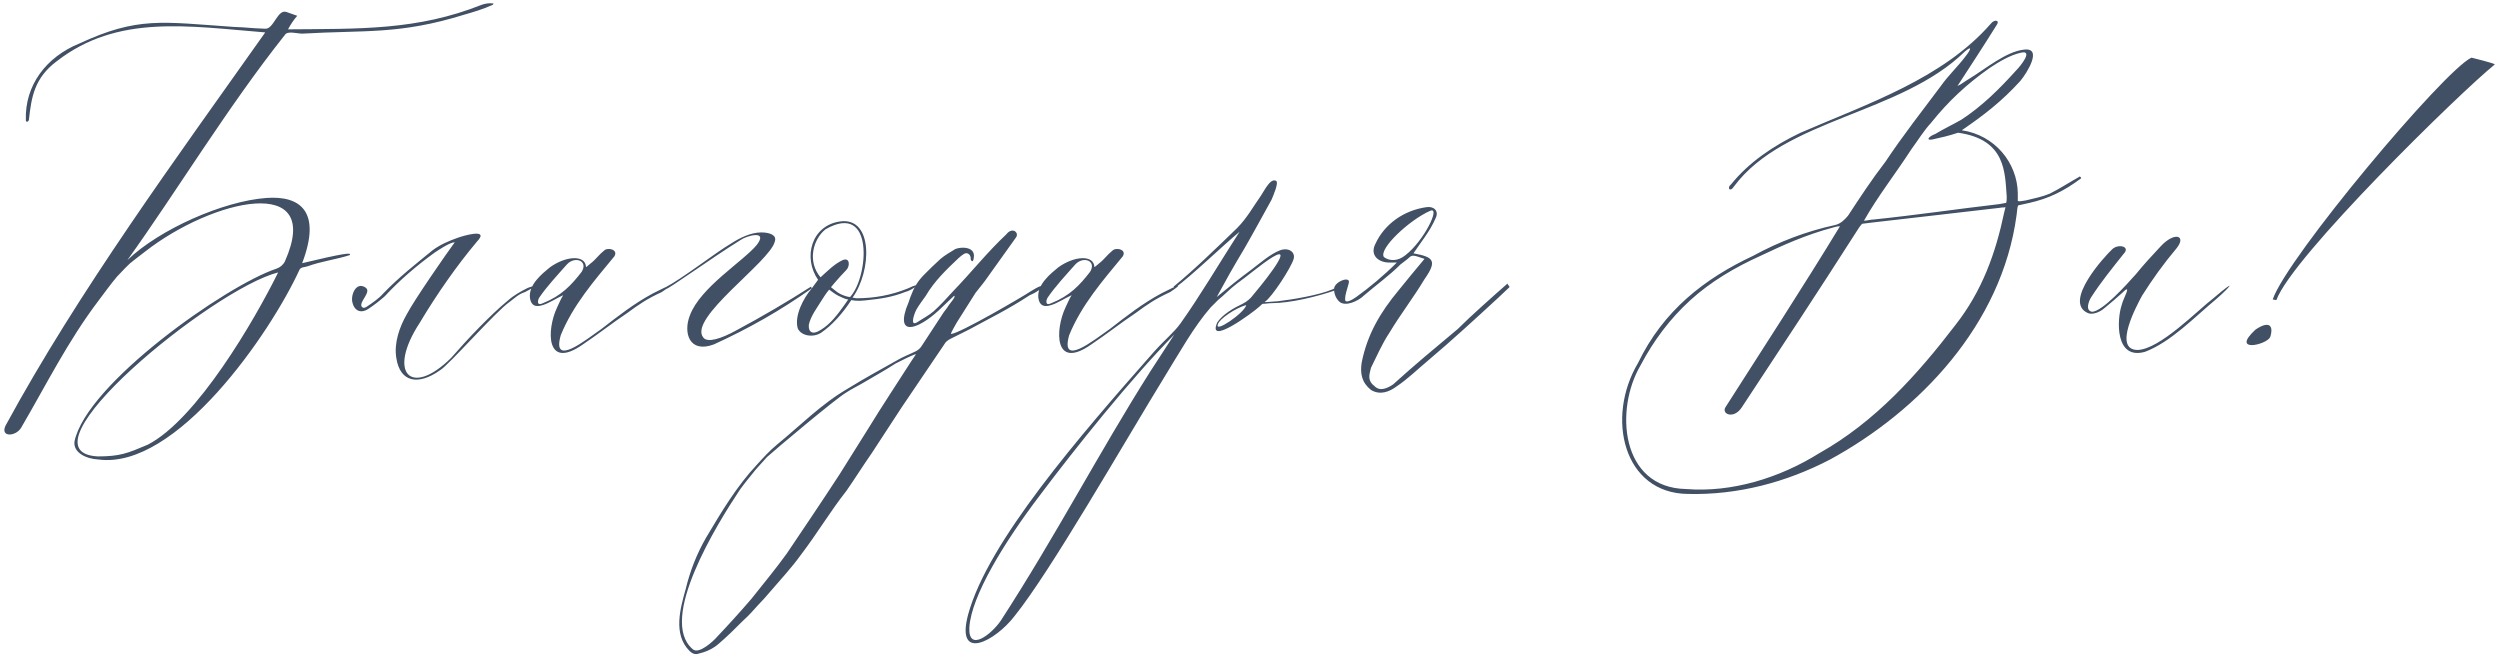
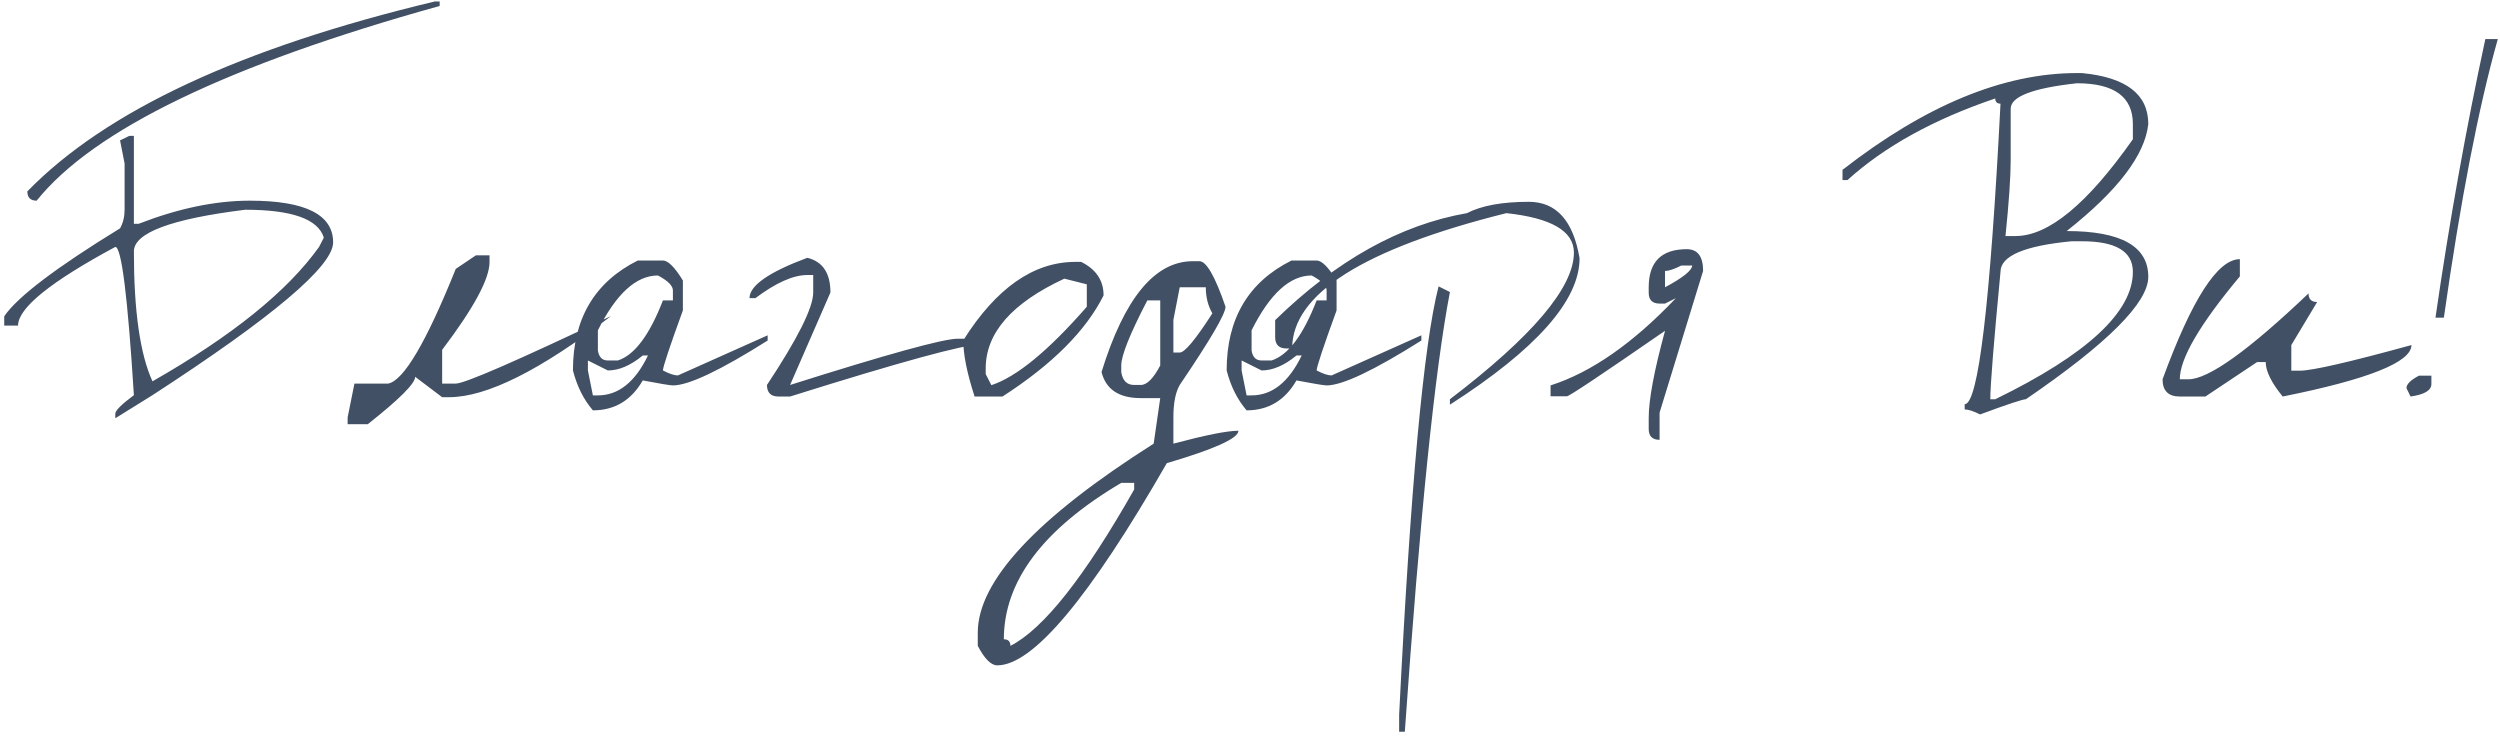
- <svg xmlns="http://www.w3.org/2000/svg" width="390" height="104" viewBox="0 0 390 104" fill="none">
-   <path d="M54.528 39.808C52.416 40.48 50.112 40.768 48 41.536C47.424 41.728 47.04 41.632 46.752 42.016C42.144 52.096 27.456 73.312 15.36 71.68C13.44 71.584 11.424 70.624 11.616 68.896C13.44 59.872 35.328 44.512 43.104 41.92C43.68 41.728 44.16 41.344 44.448 40.768C50.592 26.944 33.12 31.072 22.656 39.232C19.584 41.632 20.736 40.576 18.24 43.168C17.184 44.416 16.32 45.664 15.36 46.912C10.56 53.248 7.2 60.064 3.264 66.784C2.4 68.128 0 68.224 0.864 66.4C12.288 45.376 27.456 24.736 41.376 5.056C29.376 4.096 18.336 2.176 8.832 9.568C5.376 12.16 4.896 15.136 4.512 18.688C4.416 19.072 4.032 19.072 4.032 18.784C3.84 13.312 7.2 8.896 12.384 6.784C21.504 2.56 25.248 3.424 36.384 4.192C38.88 4.288 38.688 4.384 41.376 4.48C42.72 4.576 43.296 1.312 44.736 1.888L46.368 2.464C45.792 3.136 45.408 3.712 44.928 4.576C55.968 4.48 65.088 4.768 75.168 0.736C75.84 0.544 76.224 0.448 76.992 0.544L76.896 0.736C75.456 1.408 73.824 1.888 72.48 2.272C62.304 5.44 56.928 4.672 47.136 5.248C46.368 5.248 44.832 4.768 44.448 5.44C35.52 16.672 27.456 30.016 19.872 40.576C24.864 35.776 34.848 31.36 41.568 30.88C46.848 30.496 50.208 32.992 47.136 41.056C53.568 39.52 55.008 39.328 54.528 39.808ZM43.392 42.496C33.12 45.088 2.208 70.528 15.264 71.2C18.72 71.2 19.872 70.72 23.04 69.376C30.72 65.44 39.744 49.888 43.392 42.496ZM55.009 47.296C54.625 46.144 55.489 43.936 56.929 44.8C58.177 45.472 55.873 47.104 56.449 47.872C56.737 48.16 57.025 47.968 57.313 47.776C58.177 47.2 59.137 46.528 59.809 45.76C62.209 43.264 64.897 41.152 67.489 39.04C68.641 38.176 69.985 37.6 71.329 37.12C72.097 36.832 76.513 35.488 74.401 37.696C71.329 41.344 68.161 45.856 65.473 50.368C60.385 58.144 64.033 62.08 70.369 55.84C72.865 52.96 76.609 49.024 79.201 46.912C80.161 46.048 81.217 45.472 82.369 44.896C84.865 44.032 82.753 45.088 81.889 45.568C80.929 45.856 80.257 46.528 79.489 47.104C77.377 48.544 69.889 57.088 68.641 57.76C65.281 60.16 62.401 59.68 61.825 55.84C61.441 53.536 62.305 51.04 63.457 49.024C64.609 46.816 69.601 39.616 70.945 37.792C70.177 37.792 68.353 39.04 67.777 39.424C64.993 41.44 62.305 43.744 60.001 46.24C59.233 46.912 58.369 47.584 57.505 48.16C56.065 49.12 55.201 48.16 55.009 47.296ZM84.695 47.584C83.543 47.968 82.871 47.68 82.678 46.528C82.391 44.416 84.599 42.688 85.751 41.728C88.246 39.904 91.319 39.712 91.415 41.632C91.415 41.728 91.606 41.536 92.183 41.056C93.046 40.384 93.335 39.808 94.294 39.04C94.871 38.56 96.502 38.944 95.831 40C92.662 43.84 89.398 47.584 87.478 52.288C86.038 57.376 91.319 53.056 93.814 51.328C96.406 49.312 98.999 47.296 101.879 45.76C104.855 44.224 105.239 44.224 103.223 45.568C100.919 46.624 99.671 47.488 97.847 48.832C95.543 50.368 93.239 52.192 90.934 53.728C85.079 57.856 85.27 51.424 86.903 47.968C87.191 47.392 87.478 46.624 87.862 46.048C86.806 46.528 85.654 47.296 84.695 47.584ZM88.439 41.248C86.999 42.88 85.367 44.608 84.118 46.432C83.831 46.912 83.734 47.776 84.695 47.296C87.575 46.144 89.111 44.512 90.743 42.4C91.799 40.672 89.686 39.904 88.439 41.248ZM111.361 53.728C107.521 55.168 106.561 51.904 107.617 49.216C109.249 44.8 115.969 40.768 118.081 38.176C119.905 35.776 116.353 36.832 115.585 37.408C110.785 40.384 104.065 45.28 103.873 45.088L103.681 44.896C106.465 43.456 111.457 39.52 114.049 37.984C115.393 37.12 117.121 36.256 118.753 36.256C120.001 36.256 121.249 36.64 120.865 37.696C120.097 40.864 107.233 49.696 109.729 52.672C110.401 53.536 112.609 52.768 114.721 51.616C118.849 49.408 122.785 47.104 126.529 44.704L126.625 44.992C121.729 48.448 116.833 51.232 111.361 53.728ZM141.635 44.992C144.227 43.744 142.403 45.28 141.155 45.568C139.234 46.336 137.315 46.624 135.395 46.816C134.531 46.912 133.763 47.008 132.803 46.816C131.555 48.736 129.923 50.656 128.099 51.904C126.947 52.672 125.026 52.48 124.45 51.232C123.874 49.216 125.41 46.432 126.562 45.088L127.619 43.648C125.218 40.192 126.562 35.104 131.171 34.528C136.259 33.952 135.971 42.304 132.995 46.432C133.187 46.432 133.379 46.528 133.667 46.528C136.355 46.528 139.043 46.048 141.635 44.992ZM128.771 35.776C126.851 37.312 125.89 40.768 128.003 43.264C129.155 42.208 130.211 41.152 131.459 40.576C132.611 40.096 132.611 41.536 132.035 42.112C131.363 42.784 130.787 43.456 130.115 44.224L129.635 44.8C129.923 44.992 130.499 45.568 131.075 45.856C131.651 46.144 132.323 46.336 132.611 46.336C135.491 43.264 136.451 31.36 128.771 35.776ZM132.323 46.72C132.035 46.72 131.363 46.432 130.787 46.144C130.211 45.856 129.635 45.376 129.347 45.184C129.251 45.28 128.867 45.76 128.387 46.528C127.427 48.064 126.466 49.312 126.178 50.656C126.082 51.712 126.659 52.384 128.099 51.424C129.539 50.56 130.691 49.024 131.651 47.68L132.323 46.72ZM148.838 46.144C148.454 46.528 147.302 47.584 147.014 47.872C143.846 51.04 139.814 52.864 141.35 48.16C141.638 47.488 141.83 46.912 142.022 46.336C142.598 44.8 143.174 43.84 144.23 42.784C144.998 42.016 145.862 41.152 146.726 40.384C147.398 39.808 148.262 39.328 149.03 38.848C149.99 38.464 152.198 38.464 151.91 40.192C151.814 41.248 151.334 40.576 151.43 40.192C151.334 39.616 150.854 39.328 150.374 39.616C150.086 39.808 149.798 40 149.51 40.288C147.686 42.016 145.766 43.84 144.422 46.144C143.942 46.816 143.366 47.584 142.982 48.256C142.694 48.736 141.83 51.04 143.078 50.272C143.942 49.696 144.902 49.216 145.67 48.544C146.726 47.584 147.686 46.528 148.646 45.472C151.526 42.496 154.022 39.328 156.998 36.544C157.958 35.296 159.11 36.352 158.438 37.12C156.998 39.136 155.558 41.152 154.118 43.168C153.542 44.032 152.87 44.8 152.198 45.664C151.238 47.2 150.182 48.832 149.222 50.368C149.03 50.752 148.262 52 148.358 52.096C149.606 52.096 159.782 46.144 160.742 45.472C163.622 43.648 162.95 45.088 160.646 46.048C157.286 48.256 154.31 49.696 151.142 51.424C150.182 51.904 149.222 52.384 148.262 52.864C147.878 53.056 147.494 53.344 147.302 53.728C145.094 56.992 142.886 60.256 140.678 63.52C139.142 65.92 137.51 68.32 135.974 70.72C134.63 72.64 133.382 74.656 132.038 76.576C129.542 79.744 127.43 83.296 124.934 86.56C123.494 88.576 121.766 90.4 120.134 92.32C119.558 92.992 118.982 93.664 118.31 94.336C117.542 95.2 116.774 96.064 115.91 96.832C114.662 98.08 113.51 99.232 112.166 100.384C111.206 101.248 110.054 101.728 108.806 102.016C108.23 102.112 107.846 101.824 107.558 101.536C104.966 98.944 106.118 94.912 106.982 91.84C107.654 89.056 108.71 86.368 110.15 83.872C112.55 79.84 114.95 75.808 118.118 72.448C119.078 71.392 120.038 70.336 121.19 69.376C124.838 66.4 128.102 63.04 132.23 60.64C134.726 59.104 137.318 57.664 139.91 56.224C140.87 55.648 141.926 55.264 142.886 54.784C143.27 54.592 143.558 54.304 143.75 54.016C144.902 52.288 146.054 50.464 147.206 48.736C147.398 48.448 147.59 48.256 147.782 47.968C148.166 47.296 149.222 46.24 148.838 46.144ZM142.886 55.264C142.598 55.264 141.734 55.744 141.446 55.84C140.87 56.128 140.294 56.416 139.718 56.704C138.086 57.76 136.358 58.72 134.726 59.68C133.766 60.256 132.902 60.64 132.038 61.216C130.502 62.08 120.806 70.24 119.654 71.296C119.078 71.968 118.502 72.544 117.926 73.216C117.062 74.272 116.198 75.328 115.43 76.384C111.782 81.856 102.662 96.64 108.038 101.248C108.998 102.208 111.398 99.904 111.878 99.328C113.702 97.408 115.526 95.392 117.254 93.376C119.078 91.072 120.998 88.768 122.726 86.368C125.51 82.24 128.294 78.112 130.982 73.984C132.518 71.584 133.958 69.184 135.494 66.784C137.606 63.328 139.91 59.872 142.118 56.416C142.214 56.224 142.79 55.456 142.886 55.264ZM164.007 47.584C162.855 47.968 162.183 47.68 161.991 46.528C161.703 44.416 163.911 42.688 165.063 41.728C167.559 39.904 170.631 39.712 170.727 41.632C170.727 41.728 170.919 41.536 171.495 41.056C172.359 40.384 172.647 39.808 173.607 39.04C174.183 38.56 175.815 38.944 175.143 40C171.975 43.84 168.711 47.584 166.791 52.288C165.351 57.376 170.631 53.056 173.127 51.328C175.719 49.312 178.311 47.296 181.191 45.76C184.167 44.224 184.551 44.224 182.535 45.568C180.231 46.624 178.983 47.488 177.159 48.832C174.855 50.368 172.551 52.192 170.247 53.728C164.391 57.856 164.583 51.424 166.215 47.968C166.503 47.392 166.791 46.624 167.175 46.048C166.119 46.528 164.967 47.296 164.007 47.584ZM167.751 41.248C166.311 42.88 164.679 44.608 163.431 46.432C163.143 46.912 163.047 47.776 164.007 47.296C166.887 46.144 168.423 44.512 170.055 42.4C171.111 40.672 168.999 39.904 167.751 41.248ZM180.02 54.88C181.747 52.96 183.188 51.808 184.148 50.464C187.22 46.144 190.1 41.248 193.364 36.16C190.676 38.368 185.972 42.976 183.188 44.992L183.091 44.704C186.164 42.208 189.908 38.56 192.98 35.584C194.516 34.048 195.572 32.128 196.724 30.496C197.299 29.632 198.164 27.808 199.028 28.192C199.604 28.384 198.548 30.688 198.356 31.168C196.916 33.76 195.572 36.256 194.132 38.752C193.268 40.192 192.596 41.344 191.828 42.688L189.812 46.336C191.54 44.896 193.46 43.36 195.284 42.016C196.436 41.152 198.164 39.616 199.7 39.04C201.044 38.56 202.1 39.328 201.812 40.384C201.428 41.728 198.452 46.336 197.299 47.104C197.108 47.2 198.74 47.008 199.22 47.008C201.716 46.72 205.652 46.048 207.764 45.184C209.204 44.416 210.548 44.8 208.34 45.28C205.556 46.24 201.332 47.296 198.356 47.296C197.876 47.296 197.492 47.392 197.012 47.392C196.916 47.392 196.724 47.584 196.532 47.776C195.38 48.832 188.18 54.112 189.908 50.272C190.772 49.024 192.404 48.064 193.844 47.392C194.612 47.008 195.188 46.432 195.38 46.144C195.956 45.472 202.388 37.792 198.548 40.096C196.82 41.152 194.612 43.072 192.98 44.224C191.828 45.088 190.964 46.048 190.004 46.816C189.62 47.2 189.236 47.584 188.852 47.968C186.26 50.944 183.956 55.072 181.939 58.336C175.219 69.28 163.891 89.152 158.227 96.16C155.347 99.904 149.011 103.456 151.027 95.872C154.099 84.544 168.403 68.032 180.02 54.88ZM162.163 77.344C156.691 84.544 151.507 92.992 151.219 97.888C151.027 101.824 154.675 98.944 156.115 96.832C164.659 83.68 171.475 70.528 179.443 57.952L183.188 52.192C176.467 59.008 167.635 70.048 162.163 77.344ZM194.42 47.584C192.692 48.064 190.196 49.792 190.004 50.56C189.332 52.096 194.132 48.832 194.42 47.584ZM215.888 40.096C216.752 40.768 218.096 40.768 219.248 39.808C222.128 37.6 224.816 32.128 223.088 32.896C219.824 34.336 215.023 38.848 215.888 40.096ZM222.224 40.384C221.264 40.096 220.4 39.616 219.92 40.096C219.536 40.48 218.96 40.864 218.48 41.248C216.752 42.976 214.736 44.416 212.72 46.144C211.952 46.912 209.84 47.968 208.88 47.008C208.303 46.432 208.111 45.664 208.111 45.088C208.111 43.936 210.704 42.976 210.416 44.128C210.128 45.28 209.84 45.856 209.84 46.72C209.84 47.392 210.896 46.816 211.568 46.336C213.584 44.896 215.888 42.976 217.904 40.96C217.616 40.96 217.328 40.96 216.752 40.96C215.023 40.96 213.68 39.808 214.544 38.08C215.984 34.912 219.056 32.8 222.512 32.32C223.664 32.128 224.528 32.896 223.952 34.048C223.088 36.064 221.648 37.792 220.496 39.52C223.664 40.096 224.24 40.672 222.224 43.552C220.496 46.432 218.48 49.024 216.752 51.904C215.6 53.632 214.736 55.648 213.872 57.376C213.584 58.528 213.296 59.392 214.448 60.256C215.312 61.12 216.464 60.544 217.328 59.968C220.496 57.088 223.952 54.208 227.408 51.328C229.424 49.312 232.88 46.24 235.184 44.224C235.184 44.512 235.472 44.512 235.472 44.8C235.472 44.8 234.031 46.144 233.744 46.432C230 49.888 226.544 53.056 222.799 56.224C221.072 57.664 219.632 59.104 217.904 60.256C216.752 61.12 215.312 61.696 213.872 60.832C212.432 59.68 212.144 58.24 212.432 56.512C213.296 52.192 215.312 48.736 218.192 45.28C219.344 43.84 220.784 42.112 222.224 40.384ZM306.041 20.32C311.225 21.088 314.681 25.408 314.777 30.112V31.36C314.969 31.456 315.449 31.36 316.025 31.264C317.273 30.976 318.617 30.688 319.769 30.208C321.305 29.44 322.937 28.384 324.473 27.52C324.473 27.616 324.665 27.616 324.665 27.808C321.977 29.824 319.577 30.976 316.601 31.648L314.873 32.032C314.681 32.128 314.681 32.992 314.585 33.568C312.281 50.656 299.417 64.096 285.497 71.68C278.681 75.232 271.097 77.248 263.32 77.056C253.24 76.96 250.456 65.152 255.544 56.608C259.48 48.448 265.912 43.456 273.497 39.904C277.529 37.696 281.849 36.064 286.265 35.104C287.129 34.912 287.705 34.336 288.281 33.664C290.297 30.592 291.929 28.096 294.137 25.216C296.825 21.184 299.897 17.248 302.777 13.408C303.929 11.776 305.465 10.336 306.617 8.8C307.385 7.84 307.769 6.976 306.521 8.032C296.536 17.824 278.393 18.496 270.521 29.056C269.849 30.112 269.369 29.248 270.041 28.768C272.825 25.312 276.665 22.72 280.889 20.704C291.545 16.096 303.065 12.256 310.553 3.712C311.129 2.944 312.089 3.136 311.417 4C309.689 6.784 307.001 10.912 305.369 13.408C306.041 13.12 306.425 12.736 307.097 12.352C309.785 10.72 312.953 8.032 315.737 7.744C318.713 7.36 316.217 11.392 315.161 12.64C312.185 15.904 309.401 18.016 306.041 20.32ZM305.465 20.704C304.025 21.184 302.777 21.472 301.433 21.76C300.377 21.952 300.857 21.28 301.913 20.896C303.161 20.128 304.601 19.456 305.945 18.688C309.209 16.576 311.993 13.792 314.585 10.912C315.161 10.336 317.273 7.744 315.257 8.224C313.529 8.608 311.801 9.664 310.361 10.624C306.809 13.12 303.929 15.808 301.241 19.168C300.089 20.416 299.225 21.856 298.169 23.296C295.673 27.136 292.889 30.688 290.777 34.432C291.257 34.432 291.833 34.24 292.312 34.24C298.841 33.568 305.273 32.608 311.897 31.84L312.953 31.648C313.049 31.456 313.049 31.072 313.049 30.688C312.761 26.944 312.953 21.76 305.465 20.704ZM287.033 35.296C286.649 35.296 286.265 35.392 285.977 35.488C281.657 36.64 278.105 38.272 274.648 39.904C270.617 41.728 266.872 43.936 263.704 46.816C260.536 49.696 257.944 53.152 255.928 56.992C251.896 63.808 252.76 76.096 263.032 76.288C270.137 76.864 277.625 74.56 283.769 70.72C292.505 65.824 299.129 58.432 305.081 50.656C309.209 45.376 311.321 39.52 312.665 33.088L312.857 32.32C312.473 32.416 312.377 32.32 311.993 32.416C305.273 33.184 298.841 33.952 292.025 34.72L290.489 34.912C290.201 35.2 289.817 35.776 289.529 36.256C283.577 45.568 277.625 54.592 271.673 63.616C270.425 65.44 268.505 64.576 269.177 63.52C275.129 54.208 281.369 44.608 287.033 35.296ZM329.543 38.848C330.503 37.984 332.423 38.464 331.271 39.616C329.447 41.92 327.719 44.032 326.183 46.432C325.895 46.912 325.223 48.448 326.375 48.64C328.007 48.544 331.655 44.512 333.191 42.784C334.439 41.248 335.687 39.904 337.031 38.464C339.239 36.064 341.159 36.736 339.527 38.752C337.511 41.152 335.783 43.552 334.151 46.144C333.383 47.584 329.543 54.592 333.479 54.592C336.935 54.496 342.887 48.352 345.287 46.528C349.223 43.168 347.879 44.8 345.767 46.624C342.311 49.504 338.663 53.344 334.631 54.88C329.927 56.224 330.215 49.888 330.983 47.584C331.175 46.624 332.807 43.936 330.983 45.76C330.119 46.528 329.255 47.296 328.295 48.064C327.431 48.832 326.279 49.12 325.703 48.832C321.767 47.104 328.391 39.904 329.543 38.848ZM355.115 46.816L354.539 46.72C356.747 40.192 381.323 10.912 385.547 8.992C385.547 8.992 389.099 9.856 389.195 10.048C383.819 14.368 357.515 40.096 355.115 46.816ZM354.155 52.576C354.731 50.752 353.963 49.984 351.851 51.424C347.915 55.072 353.579 53.824 354.155 52.576Z" fill="#415064" />
+ <svg xmlns="http://www.w3.org/2000/svg" width="517" height="152" viewBox="0 0 517 152" fill="none">
+   <path d="M89.938 0.297H90.922V1.234C47.109 13.422 19.328 26.844 7.578 41.5C6.297 41.5 5.656 40.859 5.656 39.578C21.812 22.953 49.906 9.859 89.938 0.297ZM26.75 28.094H27.688V46.281H28.672C36.891 43.094 44.547 41.5 51.641 41.5C63.141 41.5 68.891 44.375 68.891 50.125C68.891 55.031 56.438 65.562 31.531 81.719L23.844 86.5V85.562C23.844 84.906 25.125 83.625 27.688 81.719C26.406 61.281 25.125 51.062 23.844 51.062C10.438 58.281 3.734 63.703 3.734 67.328H0.875V65.406C3.594 61.406 11.578 55.344 24.828 47.219C25.453 46.094 25.766 44.812 25.766 43.375V33.812L24.828 29.031L26.75 28.094ZM27.688 52C27.688 64.312 28.969 73.266 31.531 78.859C47.969 69.484 59.453 60.219 65.984 51.062L66.969 49.141C65.781 45.297 60.359 43.375 50.703 43.375C35.359 45.281 27.688 48.156 27.688 52ZM98.422 52.797H101.234V54.203C101.234 57.672 97.969 63.719 91.438 72.344V79.328H94.25C96.062 79.328 106.766 74.672 126.359 65.359C111.828 76.547 100.656 82.141 92.844 82.141H91.438L85.859 77.922C85.859 79.297 82.594 82.562 76.062 87.719H71.891V86.312L73.297 79.328H80.281C83.5 78.672 88.156 70.766 94.25 55.609L98.422 52.797ZM131.891 53.875H137.094C138.156 53.875 139.531 55.25 141.219 58V64.188C138.469 71.75 137.094 75.891 137.094 76.609C138.406 77.297 139.438 77.641 140.188 77.641L158.75 69.344V70.422C148.938 76.609 142.406 79.703 139.156 79.703C138.625 79.703 136.547 79.359 132.922 78.672C130.547 82.797 127.109 84.859 122.609 84.859C120.703 82.641 119.328 79.891 118.484 76.609C118.484 65.922 122.953 58.344 131.891 53.875ZM123.641 68.312V72.484C123.859 73.859 124.547 74.547 125.703 74.547H127.766C131.203 73.453 134.312 69.312 137.094 62.125H139.156V60.062C139.156 59.094 138.125 58.062 136.062 56.969C131.562 56.969 127.422 60.75 123.641 68.312ZM125.703 76.609L121.578 74.547V76.609L122.609 81.766H123.641C127.891 81.766 131.344 79.016 134 73.516H132.922C130.422 75.578 128.016 76.609 125.703 76.609ZM166.953 53.312C170.141 54.094 171.734 56.484 171.734 60.484L163.391 79.609C183.547 73.234 195.094 70.047 198.031 70.047H202.812V71.219C199.438 71.219 186.297 74.812 163.391 82H161C159.406 82 158.609 81.203 158.609 79.609C164.984 69.984 168.172 63.609 168.172 60.484V56.875H166.953C164.047 56.875 160.469 58.469 156.219 61.656H155C155 59.062 158.984 56.281 166.953 53.312ZM222.406 54.156H223.578C226.672 55.688 228.219 58 228.219 61.094C224.562 68.406 217.594 75.375 207.312 82H201.547C199.984 77.188 199.203 73.312 199.203 70.375C206.016 59.562 213.75 54.156 222.406 54.156ZM203.844 76.188V77.359L205.016 79.656C210.234 77.938 216.812 72.531 224.75 63.438V58.797L220.109 57.625C209.266 62.656 203.844 68.844 203.844 76.188ZM246.688 54.016H248.047C249.484 54.016 251.281 57.156 253.438 63.438C253.438 64.906 250.281 70.297 243.969 79.609C243.094 81.109 242.656 83.359 242.656 86.359V91.75C249.312 89.969 253.797 89.078 256.109 89.078C256.109 90.641 251.172 92.875 241.297 95.781C225.297 123.656 213.609 137.594 206.234 137.594C204.953 137.594 203.609 136.25 202.203 133.562V130.844C202.203 120.156 214.328 107.125 238.578 91.75L239.938 82.328H235.906C231.406 82.328 228.703 80.531 227.797 76.938C232.516 61.656 238.812 54.016 246.688 54.016ZM243.969 59.406L242.656 66.156V72.906H243.969C245 72.906 247.25 70.203 250.719 64.797C249.812 63.234 249.359 61.438 249.359 59.406H243.969ZM237.266 62.125C233.672 69.031 231.875 73.516 231.875 75.578V76.938C232.156 78.719 233.047 79.609 234.547 79.609H235.906C237.188 79.609 238.531 78.266 239.938 75.578V62.125H237.266ZM207.594 132.203C208.5 132.203 208.953 132.656 208.953 133.562C215.766 130.094 224.297 119.312 234.547 101.219V99.859H231.875C215.688 109.422 207.594 120.203 207.594 132.203ZM267.078 53.875H272.281C273.344 53.875 274.719 55.25 276.406 58V64.188C273.656 71.75 272.281 75.891 272.281 76.609C273.594 77.297 274.625 77.641 275.375 77.641L293.938 69.344V70.422C284.125 76.609 277.594 79.703 274.344 79.703C273.812 79.703 271.734 79.359 268.109 78.672C265.734 82.797 262.297 84.859 257.797 84.859C255.891 82.641 254.516 79.891 253.672 76.609C253.672 65.922 258.141 58.344 267.078 53.875ZM258.828 68.312V72.484C259.047 73.859 259.734 74.547 260.891 74.547H262.953C266.391 73.453 269.5 69.312 272.281 62.125H274.344V60.062C274.344 59.094 273.312 58.062 271.25 56.969C266.75 56.969 262.609 60.75 258.828 68.312ZM260.891 76.609L256.766 74.547V76.609L257.797 81.766H258.828C263.078 81.766 266.531 79.016 269.188 73.516H268.109C265.609 75.578 263.203 76.609 260.891 76.609ZM316.156 41.734C321.844 41.734 325.344 45.625 326.656 53.406C326.656 62.125 317.719 72.219 299.844 83.688V82.562C316.938 69.531 325.484 59.422 325.484 52.234C325.484 47.797 320.828 45.078 311.516 44.078C281.984 51.453 267.219 60.781 267.219 72.062H266.047C264.484 72.062 263.703 71.281 263.703 69.719V66.203C276.359 53.859 289.578 46.484 303.359 44.078C306.391 42.516 310.656 41.734 316.156 41.734ZM297.5 59.219L299.844 60.391C296.75 76.453 293.641 106.766 290.516 151.328H289.344V147.812C291.688 100.75 294.406 71.219 297.5 59.219ZM348.828 51.531C351.078 51.531 352.203 53.031 352.203 56.031L343.203 85.328V90.953C341.703 90.953 340.953 90.203 340.953 88.703V86.453C340.953 82.641 342.078 76.625 344.328 68.406C331.266 77.438 324.5 81.953 324.031 81.953H320.656V79.703C329.062 77.016 337.703 71 346.578 61.656L344.328 62.781H343.203C341.703 62.781 340.953 62.031 340.953 60.531V59.406C340.953 54.156 343.578 51.531 348.828 51.531ZM344.328 56.031V59.406C348.016 57.438 349.891 55.938 349.953 54.906H347.703C346.234 55.656 345.109 56.031 344.328 56.031ZM429.5 15.109H430.531C439.688 15.984 444.266 19.5 444.266 25.656C443.578 32.062 437.953 39.438 427.391 47.781C438.641 47.781 444.266 50.938 444.266 57.25C444.266 62.594 435.828 71.031 418.953 82.562C418.297 82.562 415.141 83.609 409.484 85.703C408.109 85.016 407.047 84.672 406.297 84.672V83.594C409.109 83.594 411.578 62.875 413.703 21.438C412.984 21.438 412.625 21.078 412.625 20.359C399.906 24.672 389.719 30.297 382.062 37.234H381.031V35.125C398.156 21.781 414.312 15.109 429.5 15.109ZM415.812 22.469V33.016C415.812 36.547 415.453 41.812 414.734 48.812H416.844C423.625 48.812 431.703 42.141 441.078 28.797V25.656C441.078 20.031 437.219 17.219 429.5 17.219C420.375 18.219 415.812 19.969 415.812 22.469ZM411.594 82.562H412.625C431.594 73.312 441.078 64.531 441.078 56.219C441.078 52 437.562 49.891 430.531 49.891H428.422C418.609 50.828 413.703 52.938 413.703 56.219C412.297 70.969 411.594 79.75 411.594 82.562ZM463.203 53.594V57.156C454.922 67.062 450.781 74.156 450.781 78.438H452.562C456.688 78.438 464.969 72.516 477.406 60.672C477.406 61.859 478 62.453 479.188 62.453L473.844 71.359V76.656H475.625C478.156 76.656 485.844 74.891 498.688 71.359C498.688 74.891 489.812 78.438 472.062 82C469.719 79.125 468.547 76.75 468.547 74.875H466.766L456.078 82H450.781C448.406 82 447.219 80.812 447.219 78.438C453.281 61.875 458.609 53.594 463.203 53.594ZM513.969 8.078H516.547C512.547 22.266 508.828 41.469 505.391 65.688H503.656C506.531 45.812 509.969 26.609 513.969 8.078ZM500.234 77.688H502.812V79.422C502.812 80.734 501.375 81.594 498.5 82L497.656 80.266C497.656 79.453 498.516 78.594 500.234 77.688Z" fill="#415064" />
</svg>
